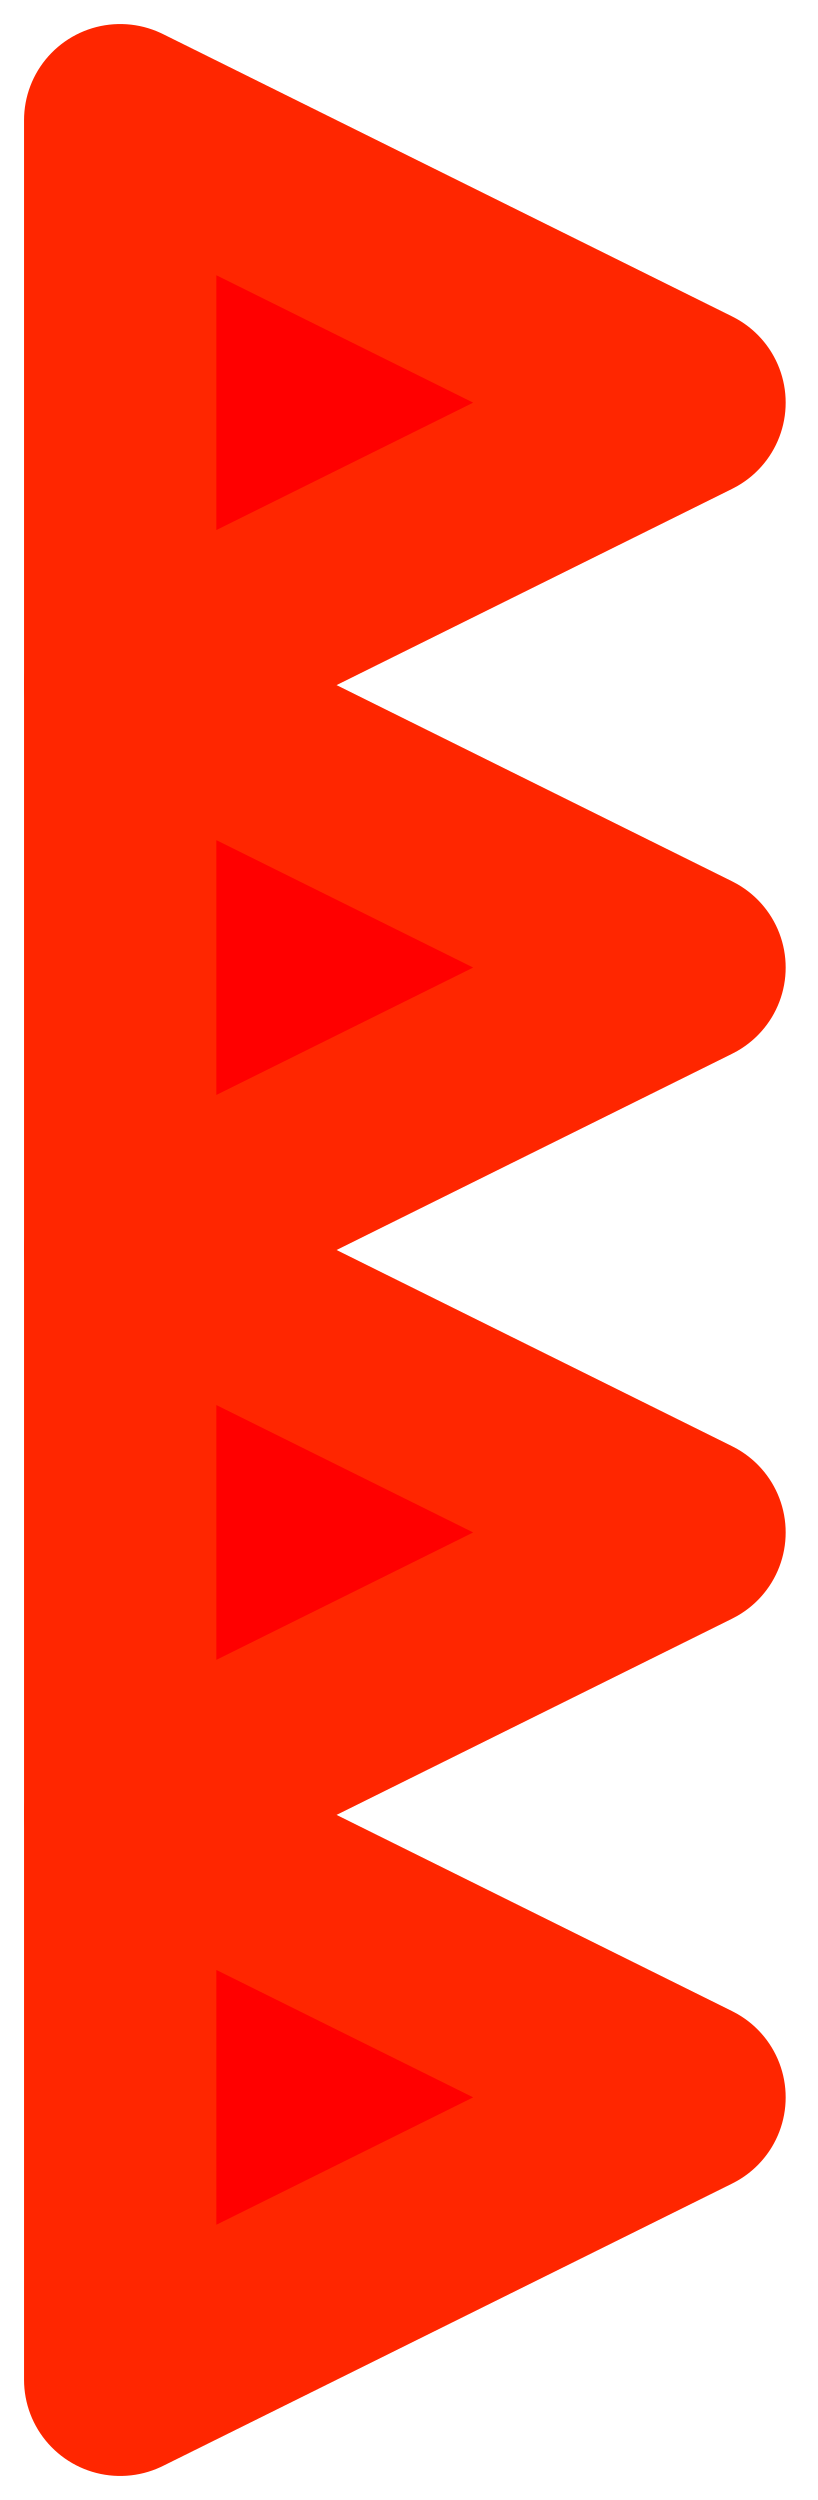
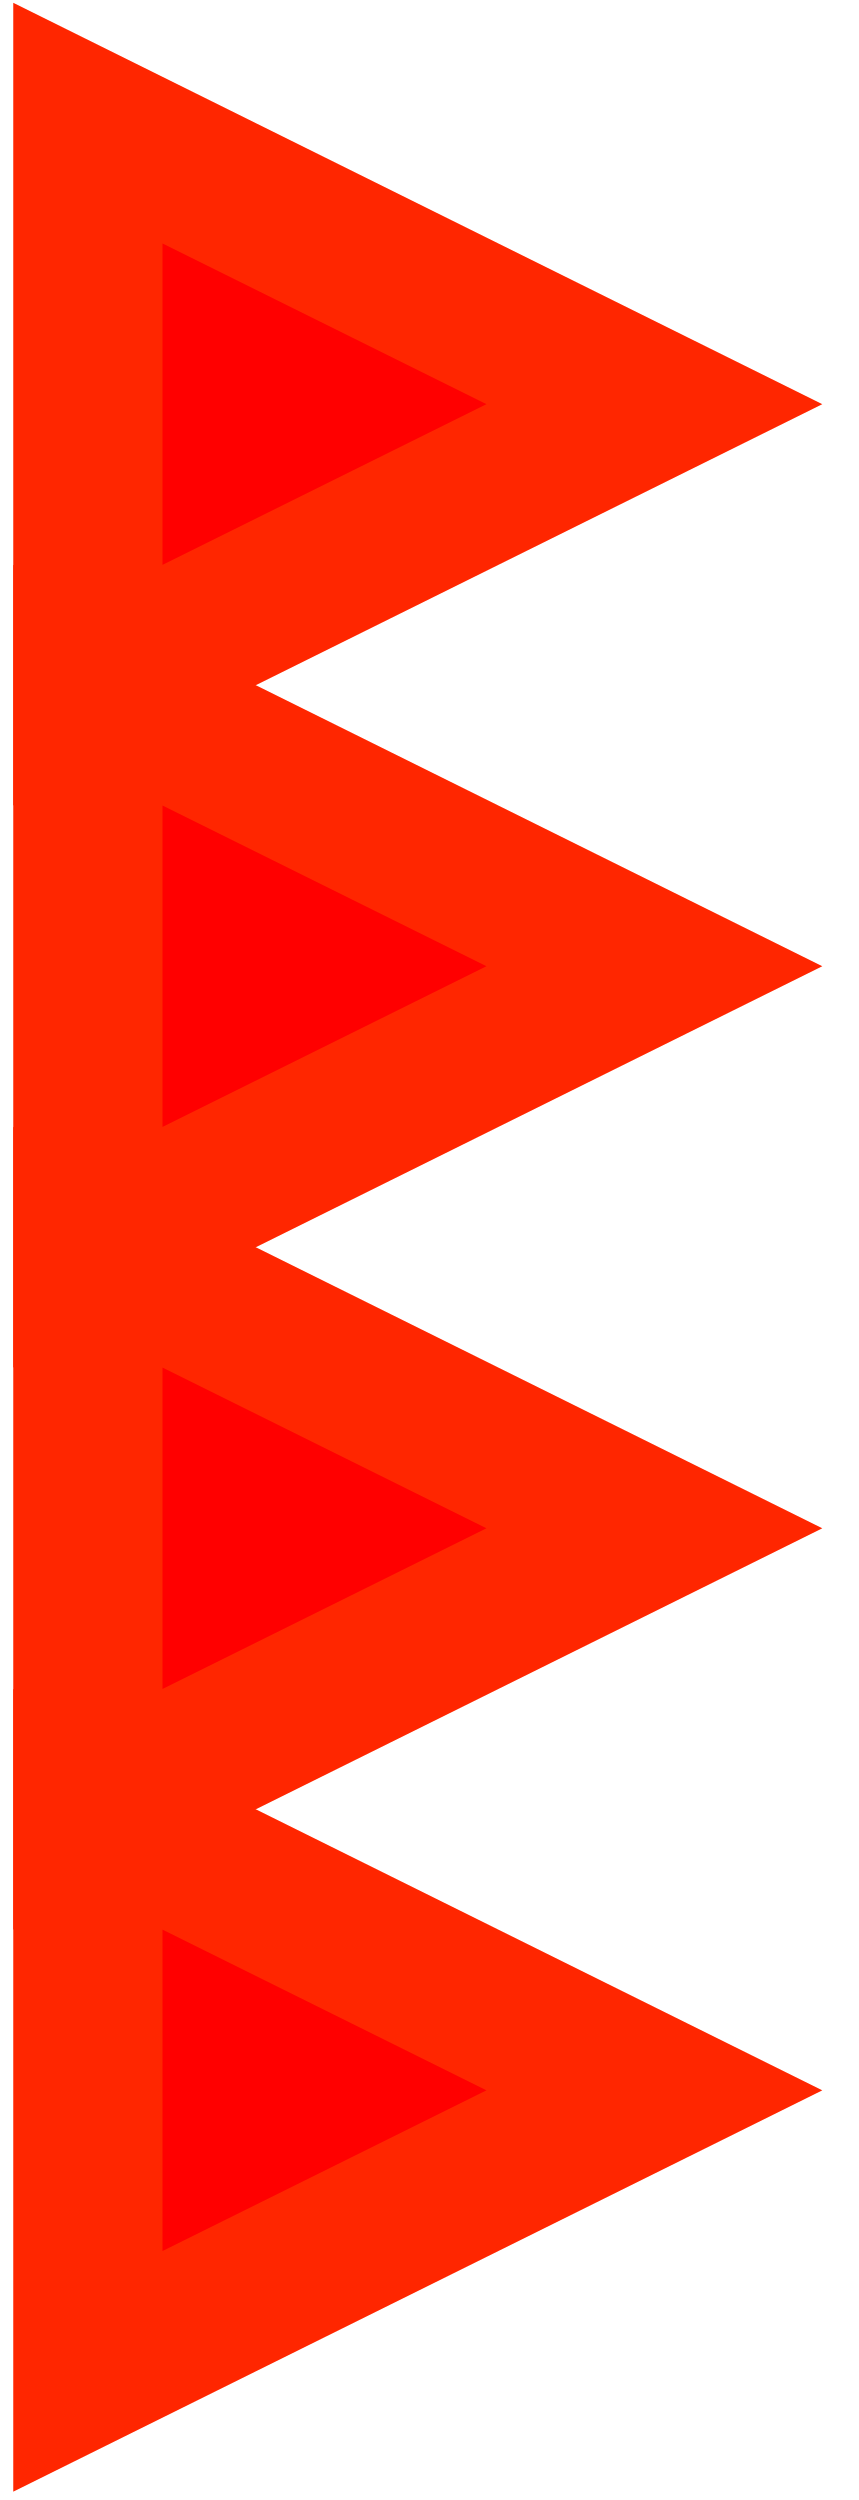
- <svg xmlns="http://www.w3.org/2000/svg" version="1.1" viewBox="1460 749 17 52" width="17" height="52">
+ <svg xmlns="http://www.w3.org/2000/svg" version="1.1" viewBox="1521 744 23 67" width="23" height="67">
  <defs />
  <g id="defensive_patterns_icon" stroke="none" stroke-opacity="1" stroke-dasharray="none" fill-opacity="1" fill="none">
    <g id="defensive_patterns_icon: Layer 1">
-       <g id="Graphic_85">
-         <path d="M 1462.5 751.5 L 1474.342 757.375 L 1462.5 763.25 Z" fill="red" />
-         <path d="M 1462.5 751.5 L 1474.342 757.375 L 1462.5 763.25 Z" stroke="#ff2600" stroke-linecap="round" stroke-linejoin="round" stroke-width="4" />
-       </g>
-       <g id="Graphic_87">
-         <path d="M 1462.5 763.25 L 1474.342 769.125 L 1462.5 775 Z" fill="red" />
-         <path d="M 1462.5 763.25 L 1474.342 769.125 L 1462.5 775 Z" stroke="#ff2600" stroke-linecap="round" stroke-linejoin="round" stroke-width="4" />
-       </g>
-       <g id="Graphic_89">
-         <path d="M 1462.5 775 L 1474.342 780.875 L 1462.5 786.75 Z" fill="red" />
-         <path d="M 1462.5 775 L 1474.342 780.875 L 1462.5 786.75 Z" stroke="#ff2600" stroke-linecap="round" stroke-linejoin="round" stroke-width="4" />
-       </g>
-       <g id="Graphic_88">
-         <path d="M 1462.5 786.75 L 1474.342 792.625 L 1462.5 798.5 Z" fill="red" />
-         <path d="M 1462.5 786.75 L 1474.342 792.625 L 1462.5 798.5 Z" stroke="#ff2600" stroke-linecap="round" stroke-linejoin="round" stroke-width="4" />
+       <g id="Group_92">
+         <g id="Graphic_85">
+           <path d="M 1523.355 747.3 L 1538.537 754.832 L 1523.355 762.363 Z" fill="red" />
+           <path d="M 1523.355 747.3 L 1538.537 754.832 L 1523.355 762.363 Z" stroke="#ff2600" stroke-linecap="round" stroke-linejoin="miter" stroke-width="4" />
+         </g>
+         <g id="Graphic_87">
+           <path d="M 1523.355 762.363 L 1538.537 769.895 L 1523.355 777.426 Z" fill="red" />
+           <path d="M 1523.355 762.363 L 1538.537 769.895 L 1523.355 777.426 Z" stroke="#ff2600" stroke-linecap="round" stroke-linejoin="miter" stroke-width="4" />
+         </g>
+         <g id="Graphic_89">
+           <path d="M 1523.355 777.426 L 1538.537 784.958 L 1523.355 792.489 Z" fill="red" />
+           <path d="M 1523.355 777.426 L 1538.537 784.958 L 1523.355 792.489 Z" stroke="#ff2600" stroke-linecap="round" stroke-linejoin="miter" stroke-width="4" />
+         </g>
+         <g id="Graphic_88">
+           <path d="M 1523.355 792.489 L 1538.537 800.021 L 1523.355 807.552 Z" fill="red" />
+           <path d="M 1523.355 792.489 L 1538.537 800.021 L 1523.355 807.552 Z" stroke="#ff2600" stroke-linecap="round" stroke-linejoin="miter" stroke-width="4" />
+         </g>
      </g>
    </g>
  </g>
</svg>
